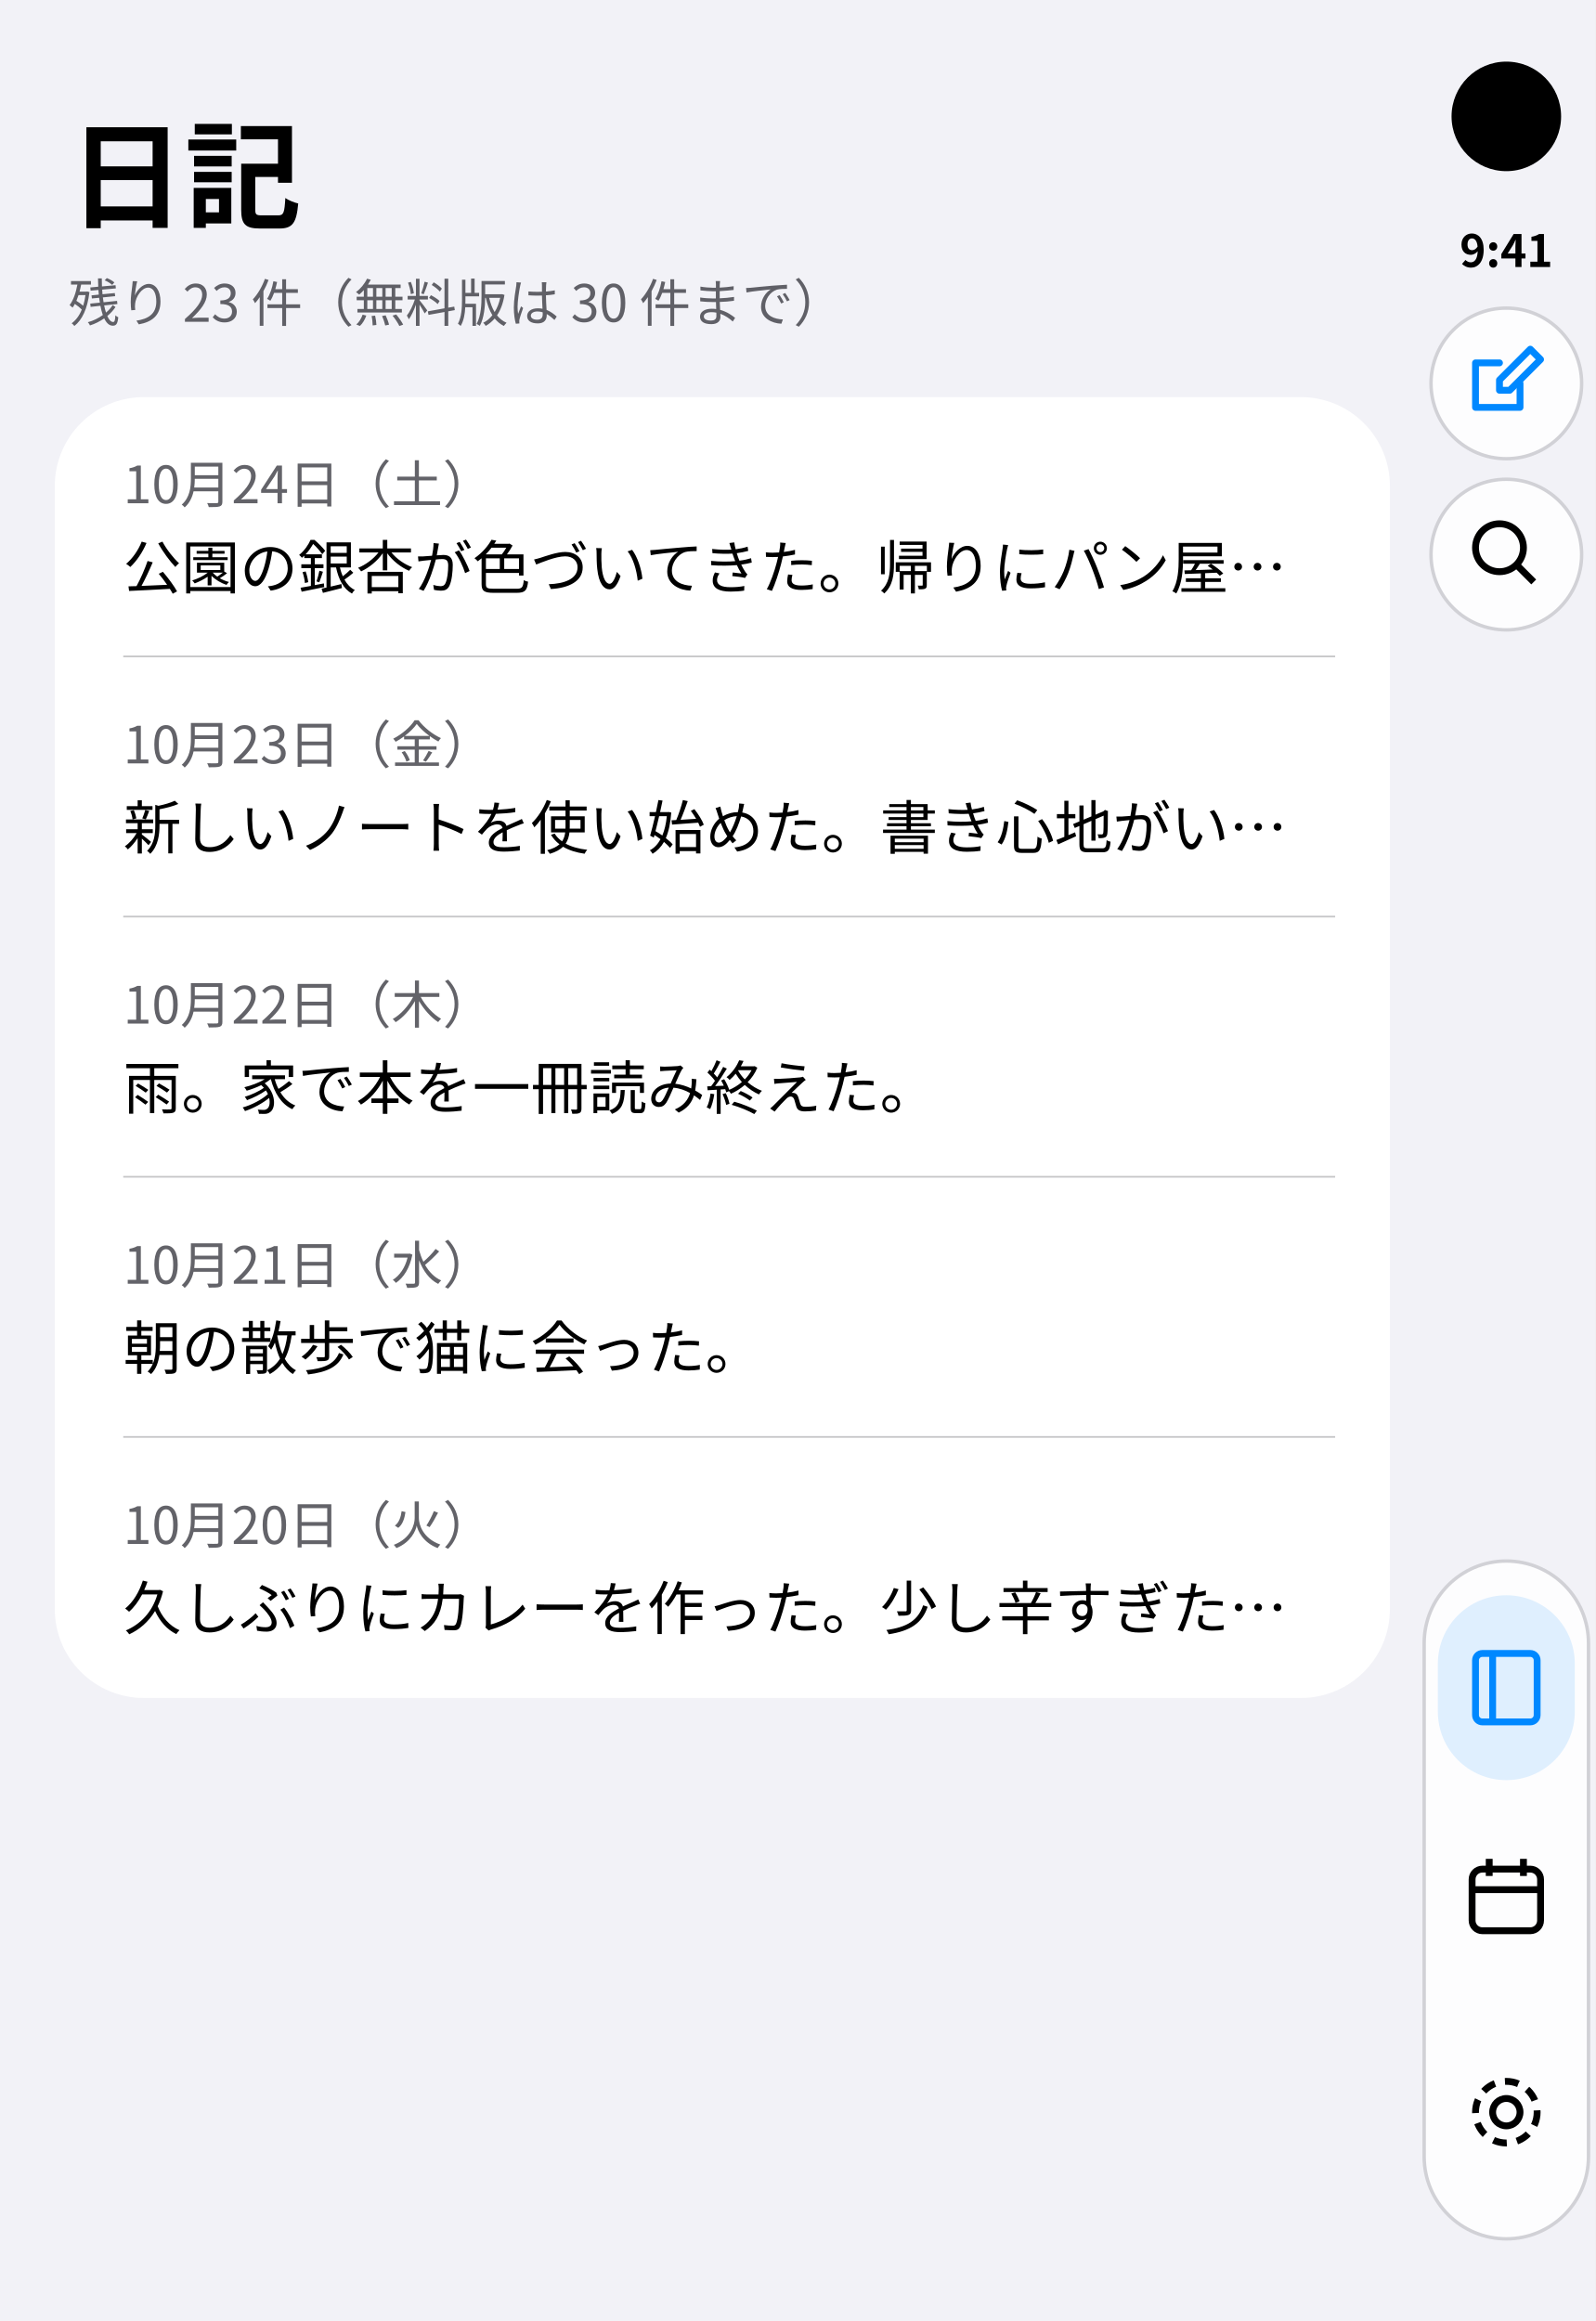
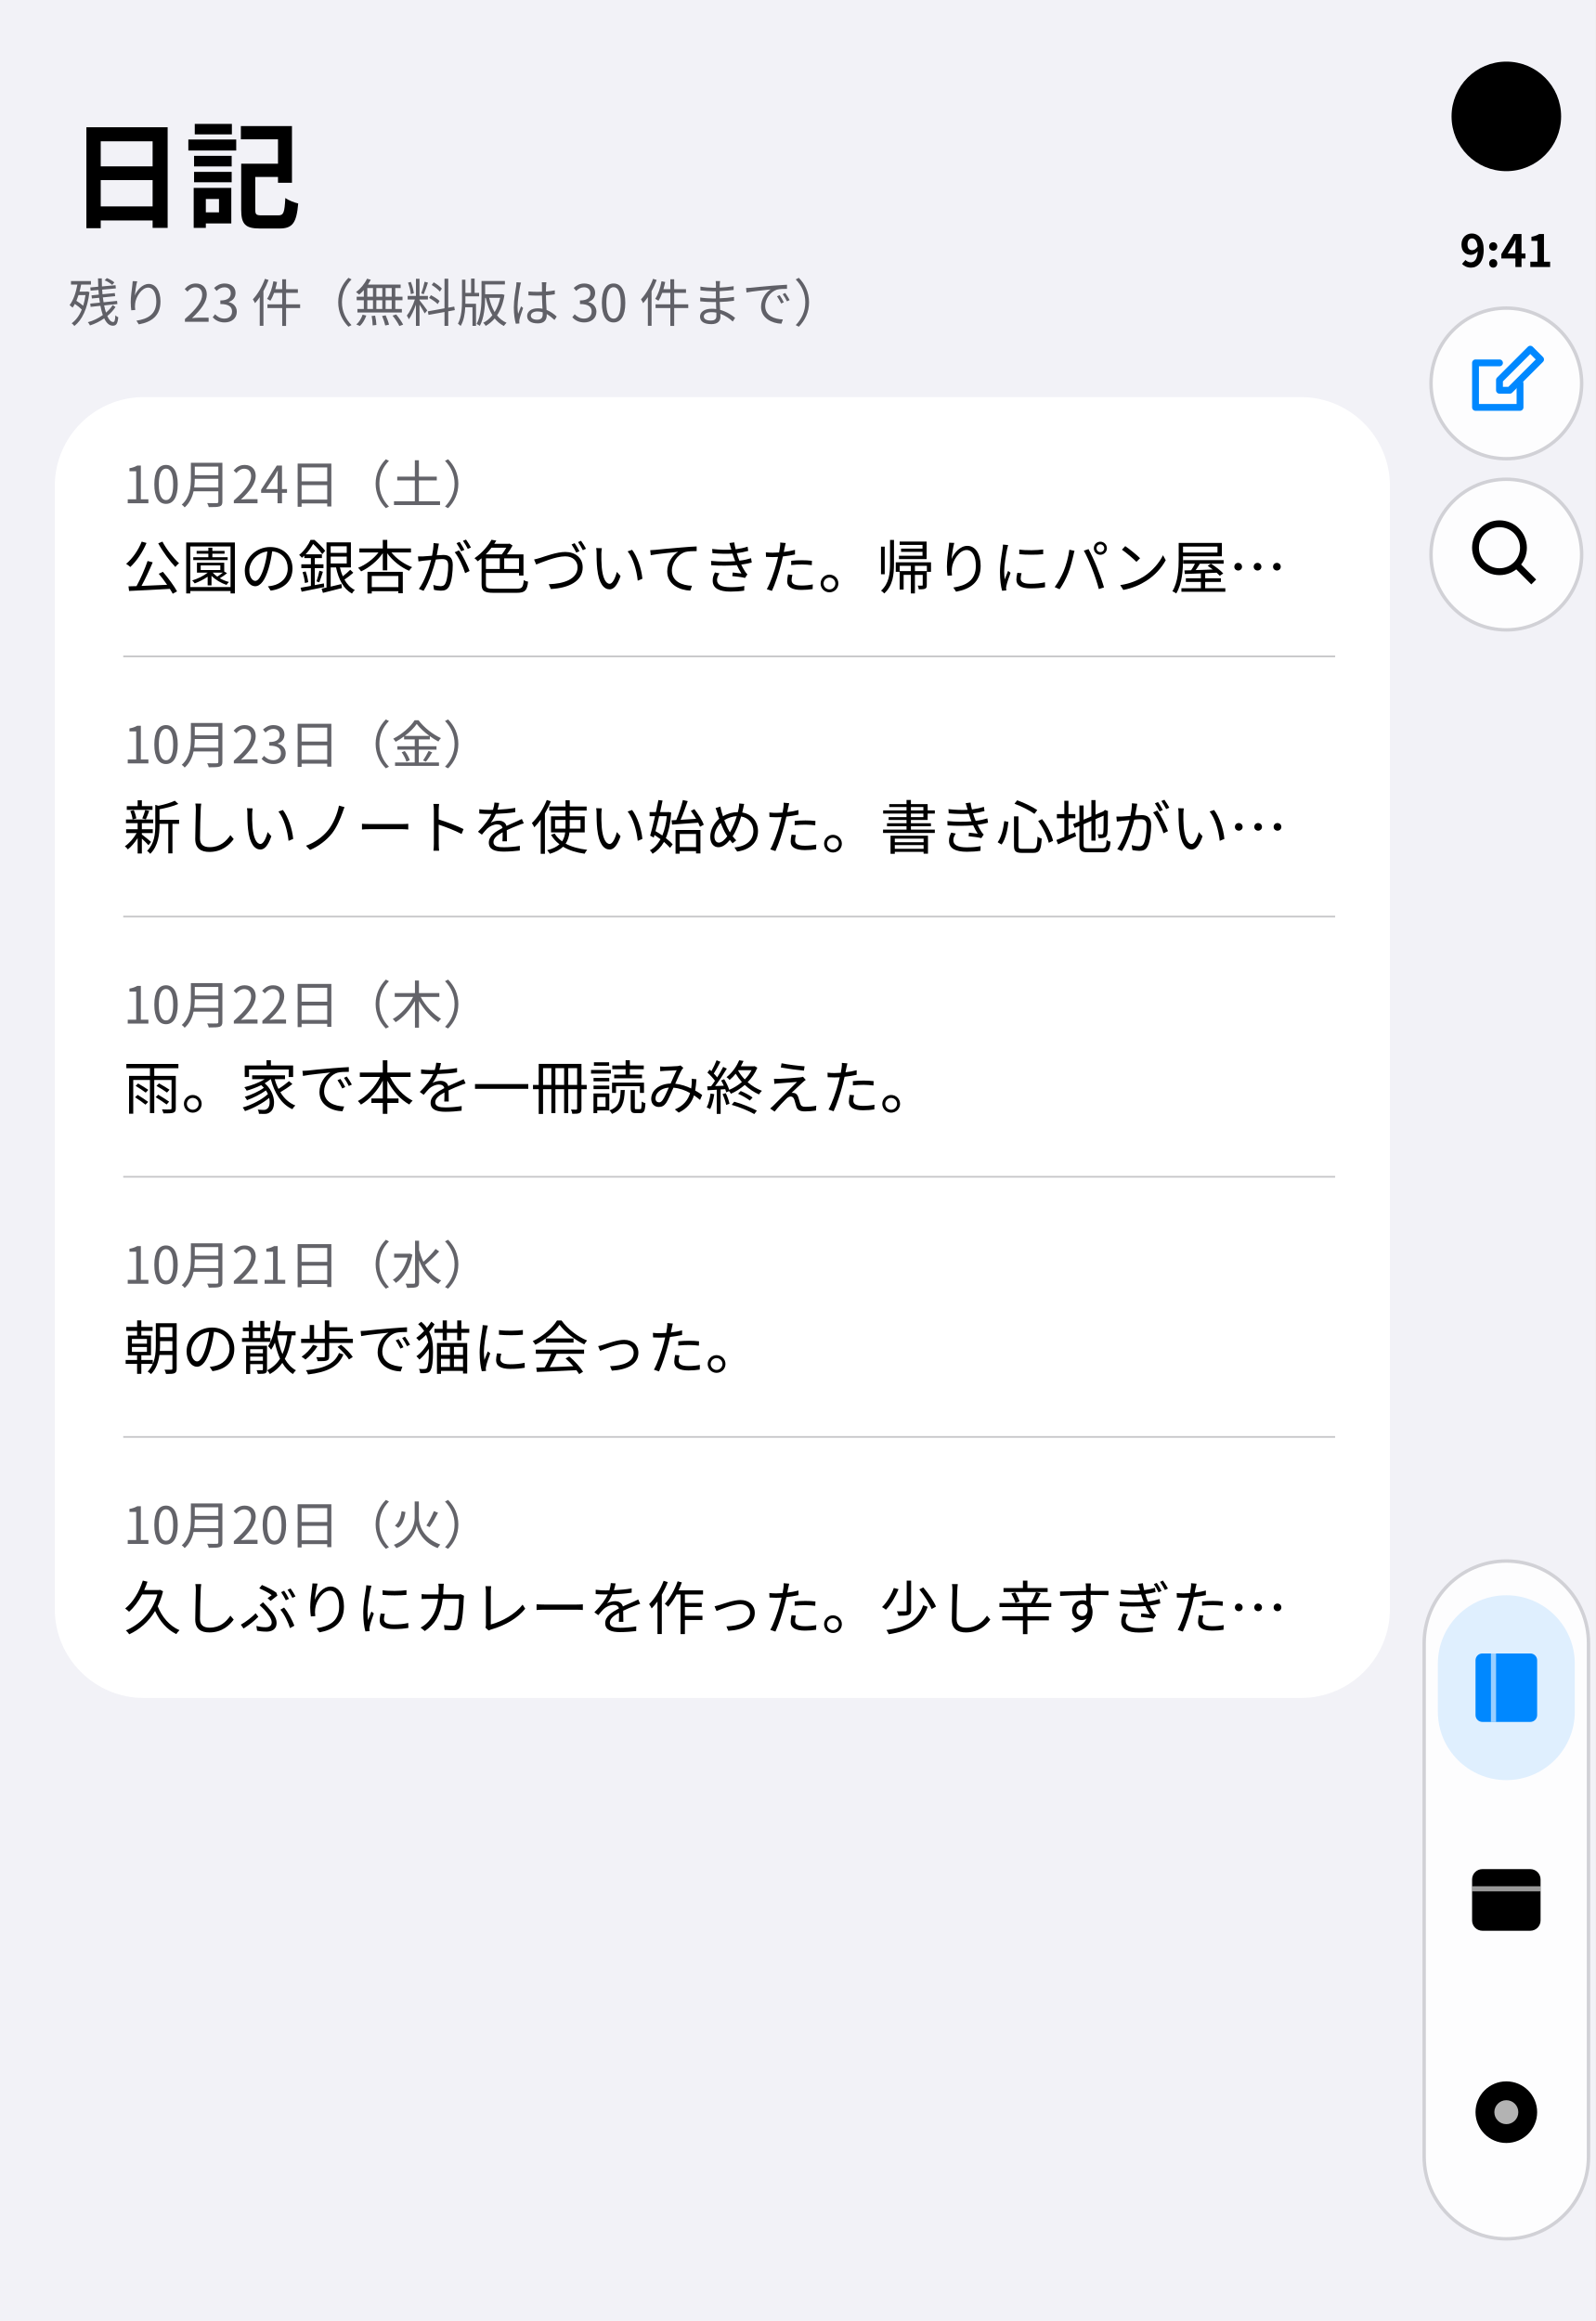
<svg xmlns="http://www.w3.org/2000/svg" width="466" height="678" viewBox="0 0 466 678" data-bg="#F2F2F7">
  <rect width="100%" height="100%" fill="#F2F2F7" />
  <circle cx="440" cy="34" r="16" fill="#000" />
  <text x="440" y="78" font-family="-apple-system, 'SF Pro Text', 'Hiragino Sans', 'Noto Sans JP', 'Noto Sans CJK JP', sans-serif" font-size="13" font-weight="600" fill="#000000" text-anchor="middle">9:41</text>
  <circle cx="440" cy="112" r="22" fill="#FFFFFF" fill-opacity="0.82" stroke="#D1D1D6" />
  <g transform="translate(428,100) scale(1.0)" fill="none" stroke="#0088FF" stroke-width="2" stroke-linecap="round" stroke-linejoin="round">
    <path d="M3 6h7M3 6v13h13v-7" />
    <path d="M19 2l3 3-9 9h-3v-3z" />
  </g>
  <circle cx="440" cy="162" r="22" fill="#FFFFFF" fill-opacity="0.82" stroke="#D1D1D6" />
  <g fill="none" stroke="#000000" stroke-width="2">
    <circle cx="438" cy="160" r="7" />
    <path d="M443 165l5 5" />
  </g>
  <rect x="416" y="456" width="48" height="198" rx="24" fill="#FFFFFF" fill-opacity="0.82" stroke="#D1D1D6" />
  <rect x="420" y="466" width="40" height="54" rx="20" fill="#0088FF" fill-opacity="0.12" />
-   <g fill="none" stroke="#0088FF" stroke-width="2">
-     <rect x="431" y="483" width="18" height="20" rx="2" />
-     <path d="M436 483v20" />
-   </g>
-   <g fill="none" stroke="#000000" stroke-width="2">
-     <rect x="430" y="546" width="20" height="18" rx="3" />
-     <path d="M430 552h20M435 543v5M445 543v5" />
-   </g>
-   <g fill="none" stroke="#000000" stroke-width="2">
-     <circle cx="440" cy="617" r="4" />
-     <circle cx="440" cy="617" r="9" stroke-dasharray="4 3" />
-   </g>
+   <rect x="431" y="483" width="18" height="20" rx="2" fill="#0088FF" />
+   <rect x="435.5" y="483" width="1.5" height="20" fill="#FFFFFF" fill-opacity="0.6" />
+   <rect x="430" y="546" width="20" height="18" rx="3" fill="#000000" />
+   <rect x="430" y="551" width="20" height="1.5" fill="#FFFFFF" fill-opacity="0.6" />
+   <circle cx="440" cy="617" r="9" fill="#000000" />
+   <circle cx="440" cy="617" r="3.5" fill="#FFFFFF" fill-opacity="0.7" />
  <text x="20" y="64" font-family="-apple-system, 'SF Pro Text', 'Hiragino Sans', 'Noto Sans JP', 'Noto Sans CJK JP', sans-serif" font-size="34" font-weight="700" fill="#000000" text-anchor="start">日記</text>
  <text x="20" y="94" font-family="-apple-system, 'SF Pro Text', 'Hiragino Sans', 'Noto Sans JP', 'Noto Sans CJK JP', sans-serif" font-size="15" font-weight="400" fill="#3C3C43" text-anchor="start" opacity="0.8">残り 23 件（無料版は 30 件まで）</text>
  <rect x="16" y="116" width="390" height="380" rx="26" fill="#FFFFFF" />
  <text x="36" y="147" font-family="-apple-system, 'SF Pro Text', 'Hiragino Sans', 'Noto Sans JP', 'Noto Sans CJK JP', sans-serif" font-size="15" font-weight="400" fill="#3C3C43" text-anchor="start" opacity="0.8" data-bg="#FFFFFF">10月24日（土）</text>
  <text x="36" y="172" font-family="-apple-system, 'SF Pro Text', 'Hiragino Sans', 'Noto Sans JP', 'Noto Sans CJK JP', sans-serif" font-size="17" font-weight="400" fill="#000000" text-anchor="start" data-bg="#FFFFFF">公園の銀杏が色づいてきた。帰りにパン屋…</text>
  <rect x="36" y="191.5" width="354" height="0.5" fill="#C6C6C8" />
  <text x="36" y="223" font-family="-apple-system, 'SF Pro Text', 'Hiragino Sans', 'Noto Sans JP', 'Noto Sans CJK JP', sans-serif" font-size="15" font-weight="400" fill="#3C3C43" text-anchor="start" opacity="0.8" data-bg="#FFFFFF">10月23日（金）</text>
  <text x="36" y="248" font-family="-apple-system, 'SF Pro Text', 'Hiragino Sans', 'Noto Sans JP', 'Noto Sans CJK JP', sans-serif" font-size="17" font-weight="400" fill="#000000" text-anchor="start" data-bg="#FFFFFF">新しいノートを使い始めた。書き心地がい…</text>
  <rect x="36" y="267.5" width="354" height="0.5" fill="#C6C6C8" />
  <text x="36" y="299" font-family="-apple-system, 'SF Pro Text', 'Hiragino Sans', 'Noto Sans JP', 'Noto Sans CJK JP', sans-serif" font-size="15" font-weight="400" fill="#3C3C43" text-anchor="start" opacity="0.8" data-bg="#FFFFFF">10月22日（木）</text>
  <text x="36" y="324" font-family="-apple-system, 'SF Pro Text', 'Hiragino Sans', 'Noto Sans JP', 'Noto Sans CJK JP', sans-serif" font-size="17" font-weight="400" fill="#000000" text-anchor="start" data-bg="#FFFFFF">雨。家で本を一冊読み終えた。</text>
  <rect x="36" y="343.5" width="354" height="0.5" fill="#C6C6C8" />
  <text x="36" y="375" font-family="-apple-system, 'SF Pro Text', 'Hiragino Sans', 'Noto Sans JP', 'Noto Sans CJK JP', sans-serif" font-size="15" font-weight="400" fill="#3C3C43" text-anchor="start" opacity="0.8" data-bg="#FFFFFF">10月21日（水）</text>
  <text x="36" y="400" font-family="-apple-system, 'SF Pro Text', 'Hiragino Sans', 'Noto Sans JP', 'Noto Sans CJK JP', sans-serif" font-size="17" font-weight="400" fill="#000000" text-anchor="start" data-bg="#FFFFFF">朝の散歩で猫に会った。</text>
  <rect x="36" y="419.5" width="354" height="0.5" fill="#C6C6C8" />
  <text x="36" y="451" font-family="-apple-system, 'SF Pro Text', 'Hiragino Sans', 'Noto Sans JP', 'Noto Sans CJK JP', sans-serif" font-size="15" font-weight="400" fill="#3C3C43" text-anchor="start" opacity="0.8" data-bg="#FFFFFF">10月20日（火）</text>
  <text x="36" y="476" font-family="-apple-system, 'SF Pro Text', 'Hiragino Sans', 'Noto Sans JP', 'Noto Sans CJK JP', sans-serif" font-size="17" font-weight="400" fill="#000000" text-anchor="start" data-bg="#FFFFFF">久しぶりにカレーを作った。少し辛すぎた…</text>
</svg>
